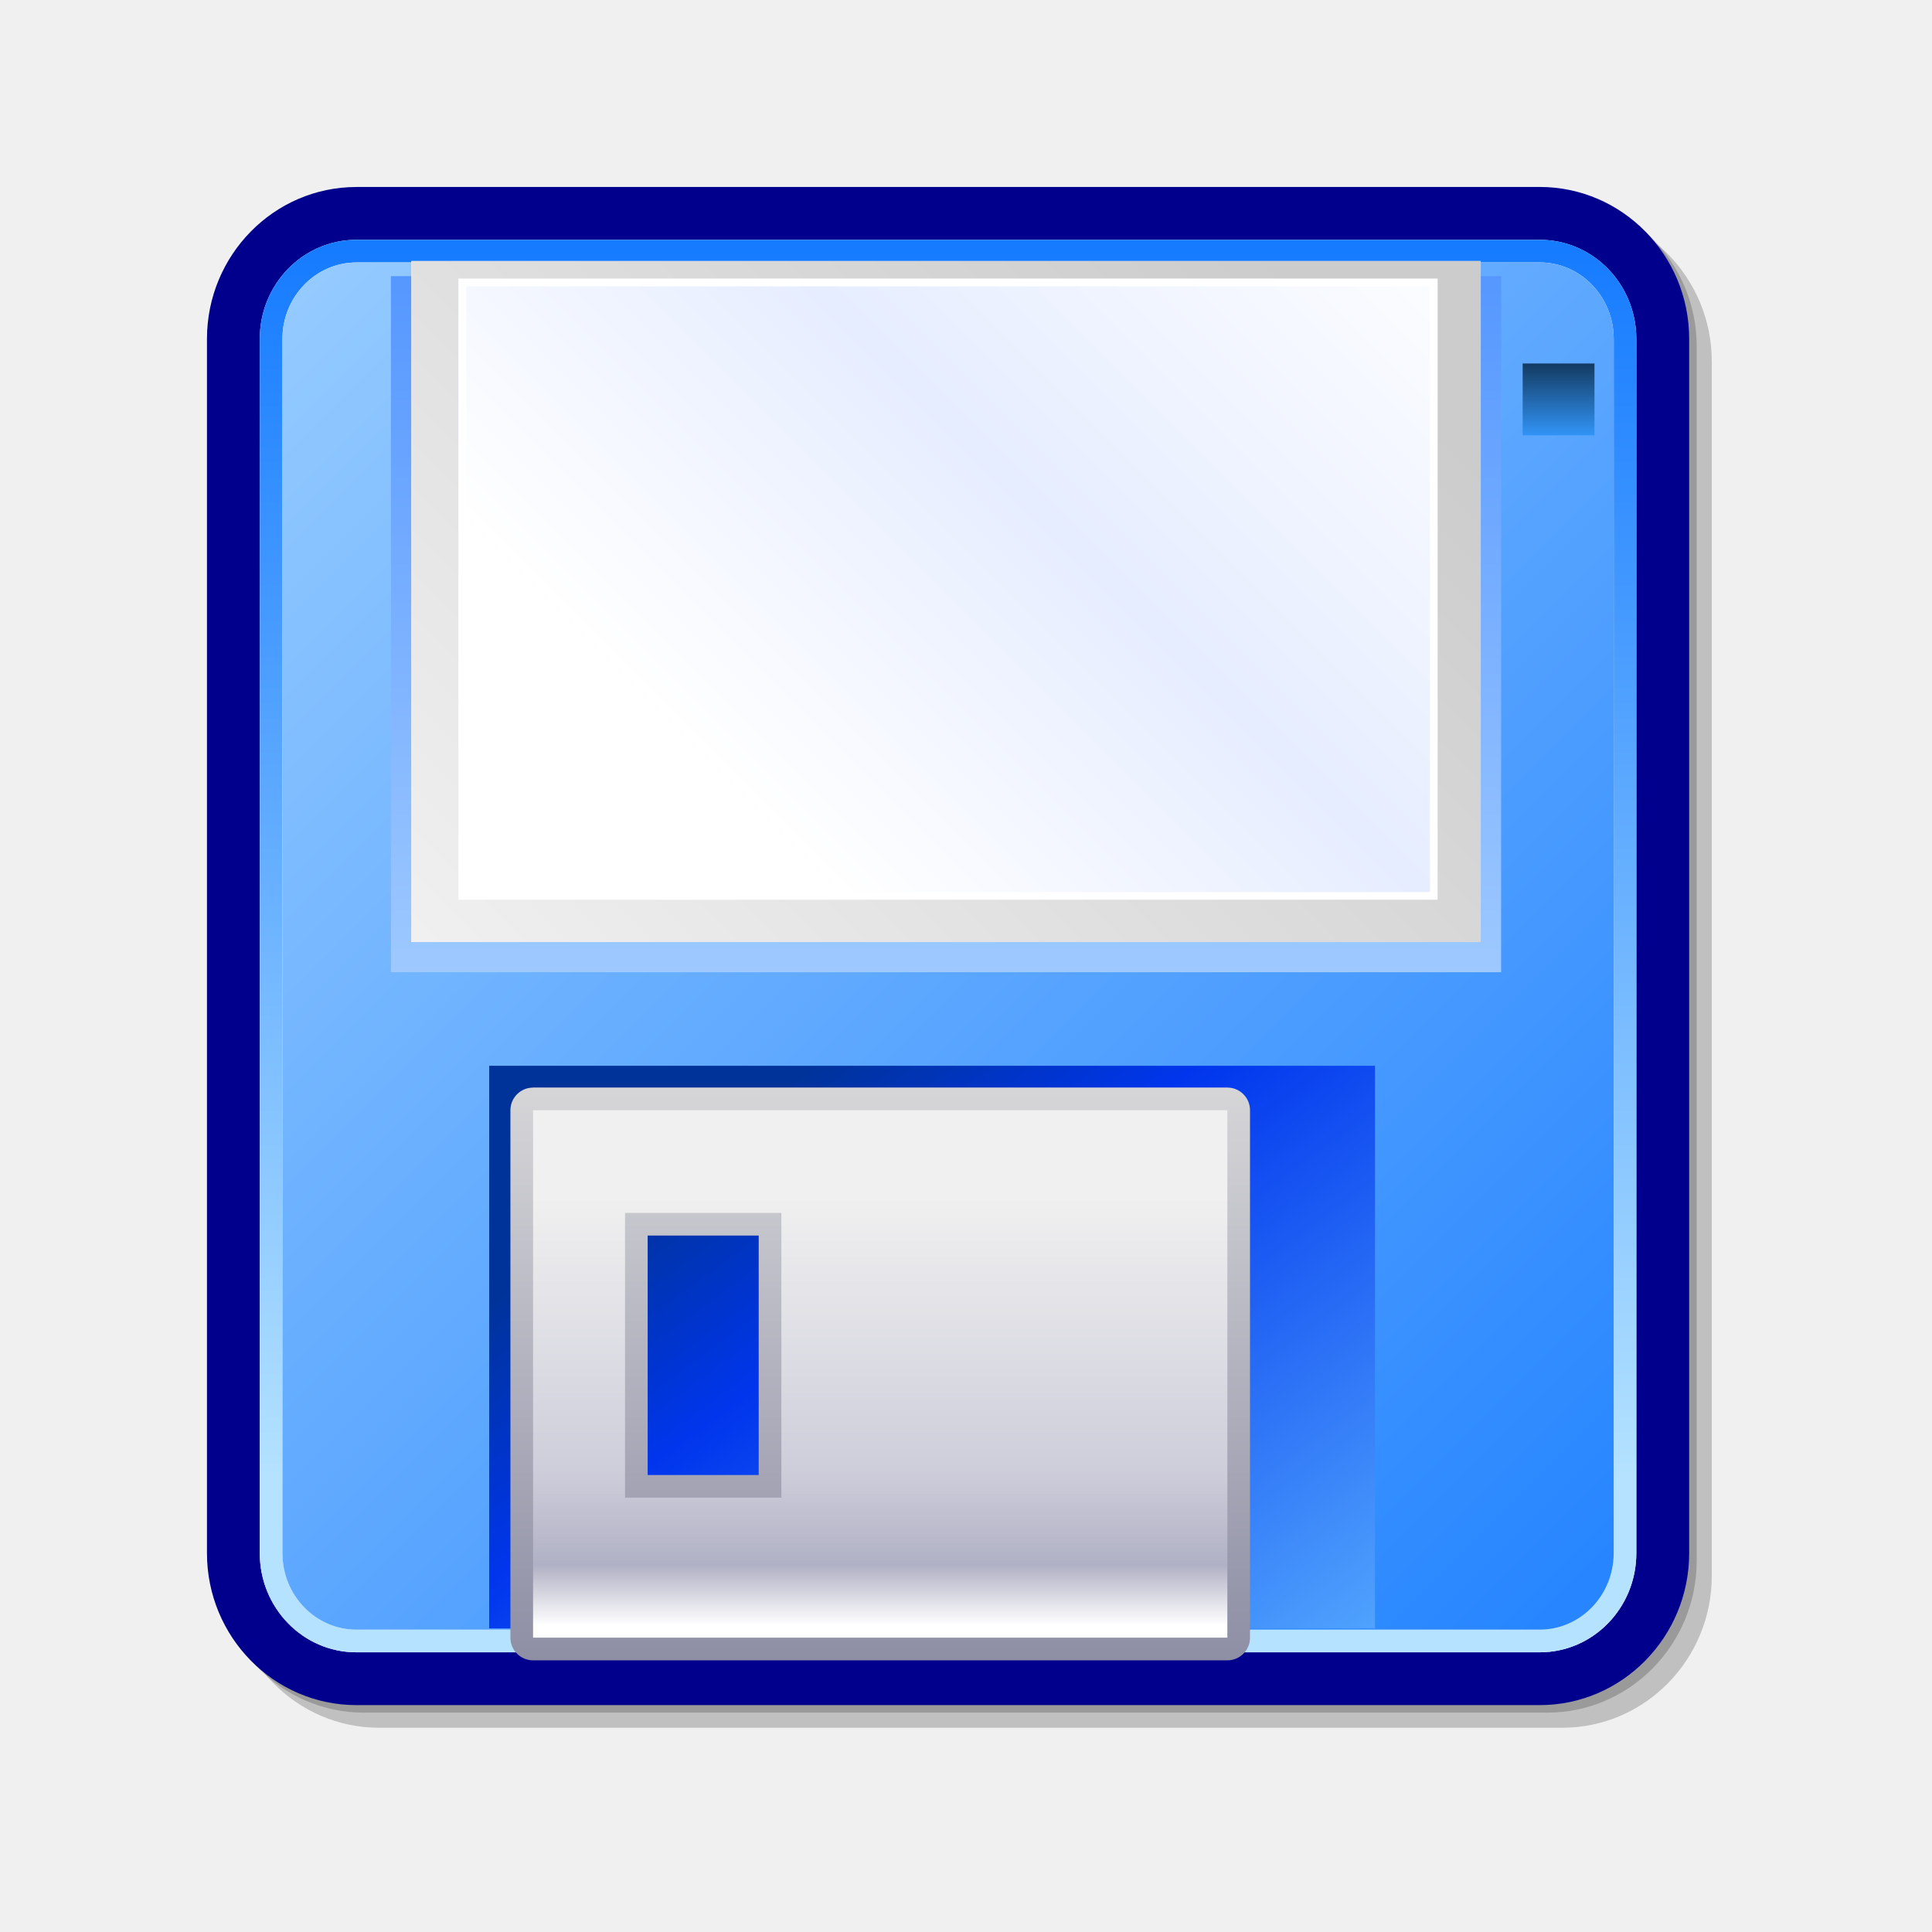
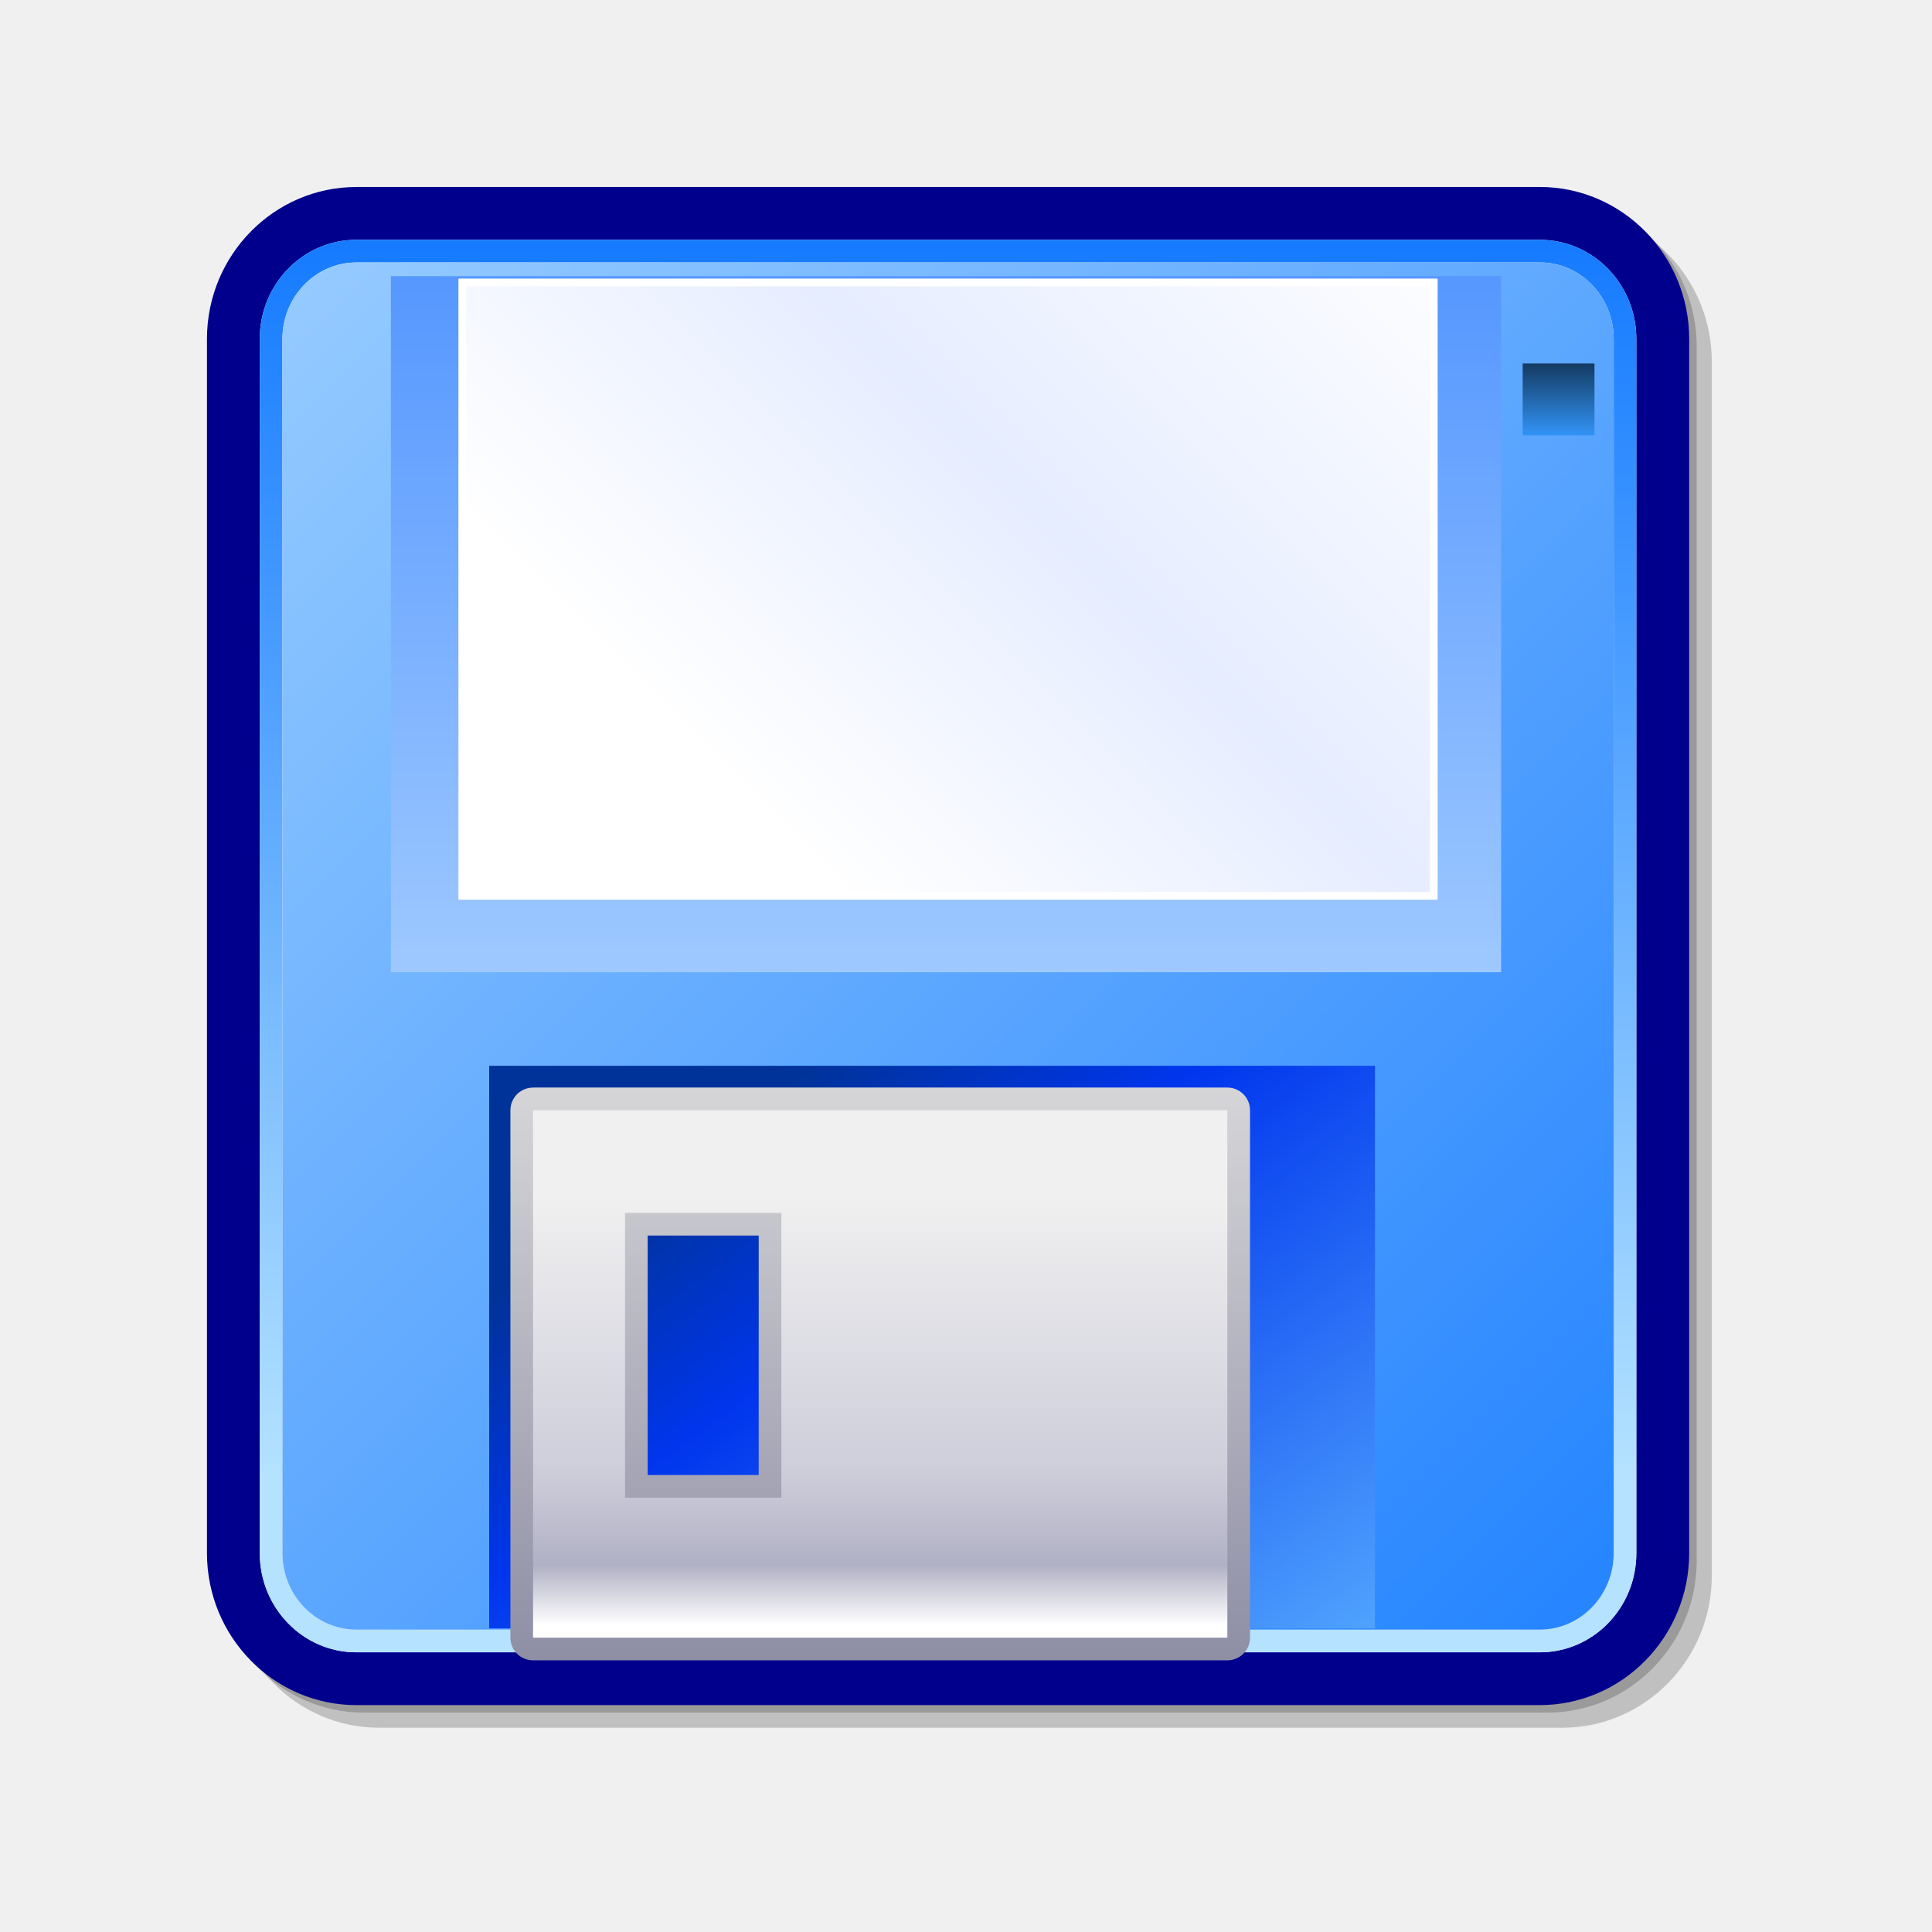
<svg xmlns="http://www.w3.org/2000/svg" width="48pt" height="48pt" viewBox="0 0 48 48" style="overflow:visible;enable-background:new 0 0 48 48" xml:space="preserve" id="svg589">
  <defs id="defs677" />
  <g id="Layer_1">
    <path style="opacity:0.2;" d="M9.416,5.208c-2.047,0-3.712,1.693-3.712,3.775V39.15c0,2.082,1.666,3.775,3.712,3.775h29.401     c2.047,0,3.712-1.693,3.712-3.775V8.983c0-2.082-1.665-3.775-3.712-3.775H9.416z" id="path592" />
    <path style="opacity:0.2;" d="M9.041,4.833c-2.047,0-3.712,1.693-3.712,3.775v30.167c0,2.082,1.666,3.775,3.712,3.775h29.401     c2.047,0,3.712-1.693,3.712-3.775V8.608c0-2.082-1.665-3.775-3.712-3.775H9.041z" id="path593" />
    <path style="fill:#00008D;" d="M8.854,4.646c-2.047,0-3.712,1.693-3.712,3.775v30.167c0,2.082,1.666,3.775,3.712,3.775h29.401     c2.047,0,3.712-1.693,3.712-3.775V8.42c0-2.082-1.665-3.775-3.712-3.775H8.854z" id="path594" />
    <path style="fill:#00008D;" d="M8.854,5.021c-1.84,0-3.337,1.525-3.337,3.4v30.167c0,1.875,1.497,3.4,3.337,3.4h29.401     c1.84,0,3.337-1.525,3.337-3.4V8.42c0-1.875-1.497-3.4-3.337-3.4H8.854z" id="path595" />
    <path id="path166_1_" style="fill:#FFFFFF;" d="M40.654,38.588c0,1.36-1.074,2.463-2.399,2.463H8.854c-1.326,0-2.4-1.103-2.4-2.463V8.42     c0-1.36,1.074-2.462,2.4-2.462h29.401c1.325,0,2.399,1.103,2.399,2.462V38.588z" />
    <linearGradient id="path166_2_" gradientUnits="userSpaceOnUse" x1="-149.046" y1="251.144" x2="-149.046" y2="436.303" gradientTransform="matrix(0.1875 0 0 -0.1875 51.5 83.75)">
      <stop offset="0" style="stop-color:#B4E2FF" id="stop598" />
      <stop offset="1" style="stop-color:#006DFF" id="stop599" />
    </linearGradient>
    <path id="path166" style="fill:url(#path166_2_);" d="M40.654,38.588c0,1.36-1.074,2.463-2.399,2.463H8.854c-1.326,0-2.4-1.103-2.4-2.463V8.42     c0-1.36,1.074-2.462,2.4-2.462h29.401c1.325,0,2.399,1.103,2.399,2.462V38.588z" />
    <path style="fill:#FFFFFF;" d="M8.854,6.521c-1.013,0-1.837,0.852-1.837,1.9v30.167c0,1.048,0.824,1.9,1.837,1.9h29.401     c1.013,0,1.837-0.853,1.837-1.9V8.42c0-1.048-0.824-1.9-1.837-1.9H8.854z" id="path604" />
    <linearGradient id="XMLID_1_" gradientUnits="userSpaceOnUse" x1="7.306" y1="7.256" x2="50.773" y2="50.723">
      <stop offset="0" style="stop-color:#94CAFF" id="stop606" />
      <stop offset="1" style="stop-color:#006DFF" id="stop607" />
    </linearGradient>
    <path style="fill:url(#XMLID_1_);" d="M8.854,6.521c-1.013,0-1.837,0.852-1.837,1.9v30.167c0,1.048,0.824,1.9,1.837,1.9h29.401     c1.013,0,1.837-0.853,1.837-1.9V8.42c0-1.048-0.824-1.9-1.837-1.9H8.854z" id="path611" />
    <linearGradient id="XMLID_2_" gradientUnits="userSpaceOnUse" x1="23.504" y1="2.187" x2="23.504" y2="34.437">
      <stop offset="0" style="stop-color:#428AFF" id="stop613" />
      <stop offset="1" style="stop-color:#C9E6FF" id="stop614" />
    </linearGradient>
    <path style="fill:url(#XMLID_2_);" d="M36.626,6.861c0,0-26.184,0-26.914,0c0,0.704,0,16.59,0,17.294c0.721,0,26.864,0,27.583,0     c0-0.704,0-16.59,0-17.294C36.988,6.861,36.626,6.861,36.626,6.861z" id="path618" />
-     <polygon id="path186_1_" style="fill:#FFFFFF;" points="35.809,6.486 10.221,6.486 10.221,23.405 36.788,23.405 36.788,6.486 " />
+     <keypoint id="path186_1_" style="fill:#FFFFFF;" points="35.809,6.486 10.221,6.486 10.221,23.405 36.788,23.405 36.788,6.486 " />
    <linearGradient id="path186_2_" gradientUnits="userSpaceOnUse" x1="-104.593" y1="411.67" x2="-206.815" y2="309.448" gradientTransform="matrix(0.1875 0 0 -0.1875 51.5 83.75)">
      <stop offset="0" style="stop-color:#CCCCCC" id="stop621" />
      <stop offset="1" style="stop-color:#F0F0F0" id="stop622" />
    </linearGradient>
-     <polygon id="path186" style="fill:url(#path186_2_);" points="35.809,6.486 10.221,6.486 10.221,23.405 36.788,23.405 36.788,6.486 " />
+     <keypoint id="path186" style="fill:url(#path186_2_);" points="35.809,6.486 10.221,6.486 10.221,23.405 36.788,23.405 36.788,6.486 " />
    <path style="fill:#FFFFFF;stroke:#FFFFFF;stroke-width:0.188;" d="M11.488,7.019c0,0.698,0,14.542,0,15.239c0.716,0,23.417,0,24.133,0c0-0.698,0-14.541,0-15.239     C34.904,7.019,12.204,7.019,11.488,7.019z" id="path627" />
    <linearGradient id="XMLID_3_" gradientUnits="userSpaceOnUse" x1="34.597" y1="3.597" x2="18.409" y2="19.785">
      <stop offset="0" style="stop-color:#FFFFFF" id="stop629" />
      <stop offset="0.551" style="stop-color:#E6EDFF" id="stop630" />
      <stop offset="1" style="stop-color:#FFFFFF" id="stop631" />
    </linearGradient>
    <path style="fill:url(#XMLID_3_);stroke:#FFFFFF;stroke-width:0.188;" d="M11.488,7.019c0,0.698,0,14.542,0,15.239c0.716,0,23.417,0,24.133,0c0-0.698,0-14.541,0-15.239     C34.904,7.019,12.204,7.019,11.488,7.019z" id="path637" />
    <linearGradient id="path205_1_" gradientUnits="userSpaceOnUse" x1="-174.441" y1="300.091" x2="-108.879" y2="210.207" gradientTransform="matrix(0.1875 0 0 -0.1875 51.5 83.75)">
      <stop offset="0" style="stop-color:#003399" id="stop639" />
      <stop offset="0.27" style="stop-color:#0035ED" id="stop640" />
      <stop offset="1" style="stop-color:#57ADFF" id="stop641" />
    </linearGradient>
    <rect id="path205" x="12.154" y="26.479" style="fill:url(#path205_1_);" width="22.007" height="13.978" />
    <linearGradient id="XMLID_4_" gradientUnits="userSpaceOnUse" x1="21.869" y1="25.188" x2="21.869" y2="44.625">
      <stop offset="0" style="stop-color:#DFDFDF" id="stop649" />
      <stop offset="1" style="stop-color:#7D7D99" id="stop650" />
    </linearGradient>
    <path style="fill:url(#XMLID_4_);" d="M13.244,27.021c-0.311,0-0.563,0.252-0.563,0.563v13.104c0,0.312,0.252,0.563,0.563,0.563h17.249     c0.311,0,0.563-0.251,0.563-0.563V27.583c0-0.311-0.252-0.563-0.563-0.563H13.244z M18.85,30.697c0,0.871,0,5.078,0,5.949     c-0.683,0-2.075,0-2.759,0c0-0.871,0-5.078,0-5.949C16.775,30.697,18.167,30.697,18.85,30.697z" id="path654" />
    <linearGradient id="XMLID_5_" gradientUnits="userSpaceOnUse" x1="-158.034" y1="288.068" x2="-158.034" y2="231.322" gradientTransform="matrix(0.1875 0 0 -0.1875 51.5 83.75)">
      <stop offset="0" style="stop-color:#F0F0F0" id="stop656" />
      <stop offset="0.635" style="stop-color:#CECEDB" id="stop657" />
      <stop offset="0.86" style="stop-color:#B1B1C5" id="stop658" />
      <stop offset="1" style="stop-color:#FFFFFF" id="stop659" />
    </linearGradient>
    <path style="fill:url(#XMLID_5_);" d="M13.244,27.583v13.104h17.249V27.583H13.244z M19.413,37.209h-3.884v-7.074h3.884V37.209z" id="path667" />
    <linearGradient id="path228_1_" gradientUnits="userSpaceOnUse" x1="-68.149" y1="388.456" x2="-68.149" y2="404.669" gradientTransform="matrix(0.1875 0 0 -0.1875 51.5 83.75)">
      <stop offset="0" style="stop-color:#3399FF" id="stop669" />
      <stop offset="1" style="stop-color:#000000" id="stop670" />
    </linearGradient>
    <rect id="path228" x="37.83" y="9.031" style="fill:url(#path228_1_);" width="1.784" height="1.785" />
    <polyline id="_x3C_Slice_x3E_" style="fill:none;" points="0,48 0,0 48,0 48,48 " />
  </g>
</svg>
